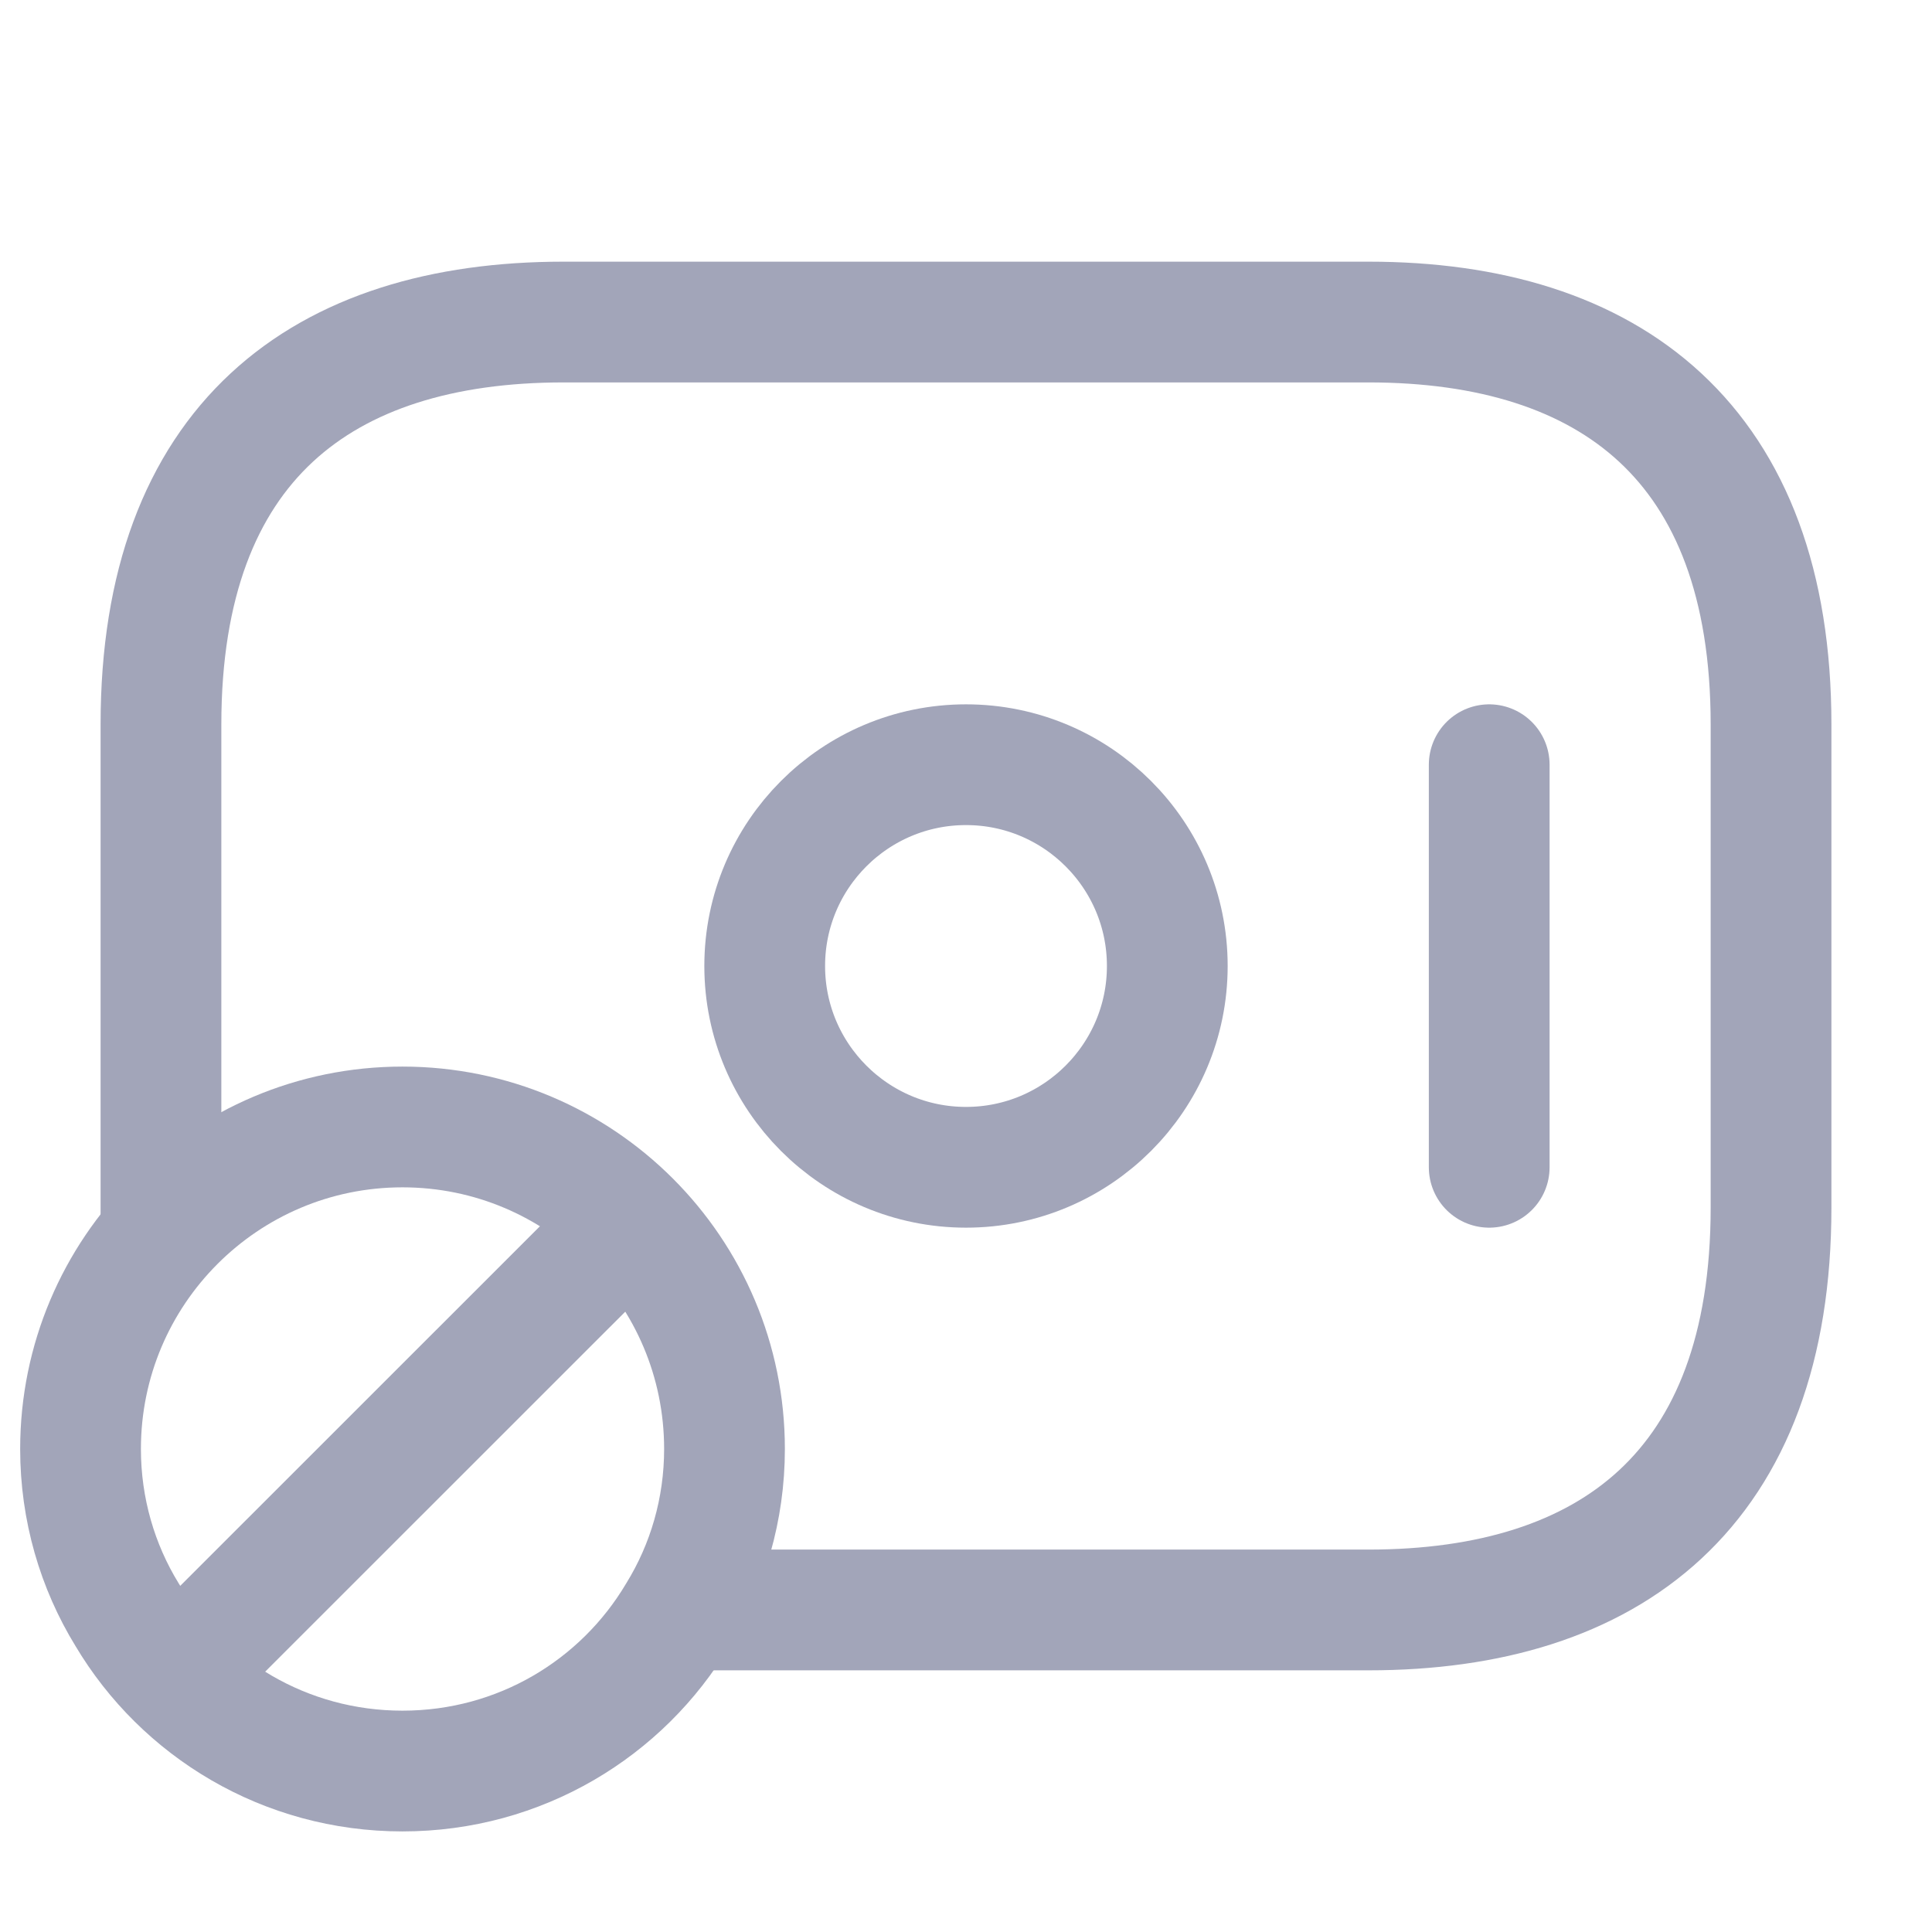
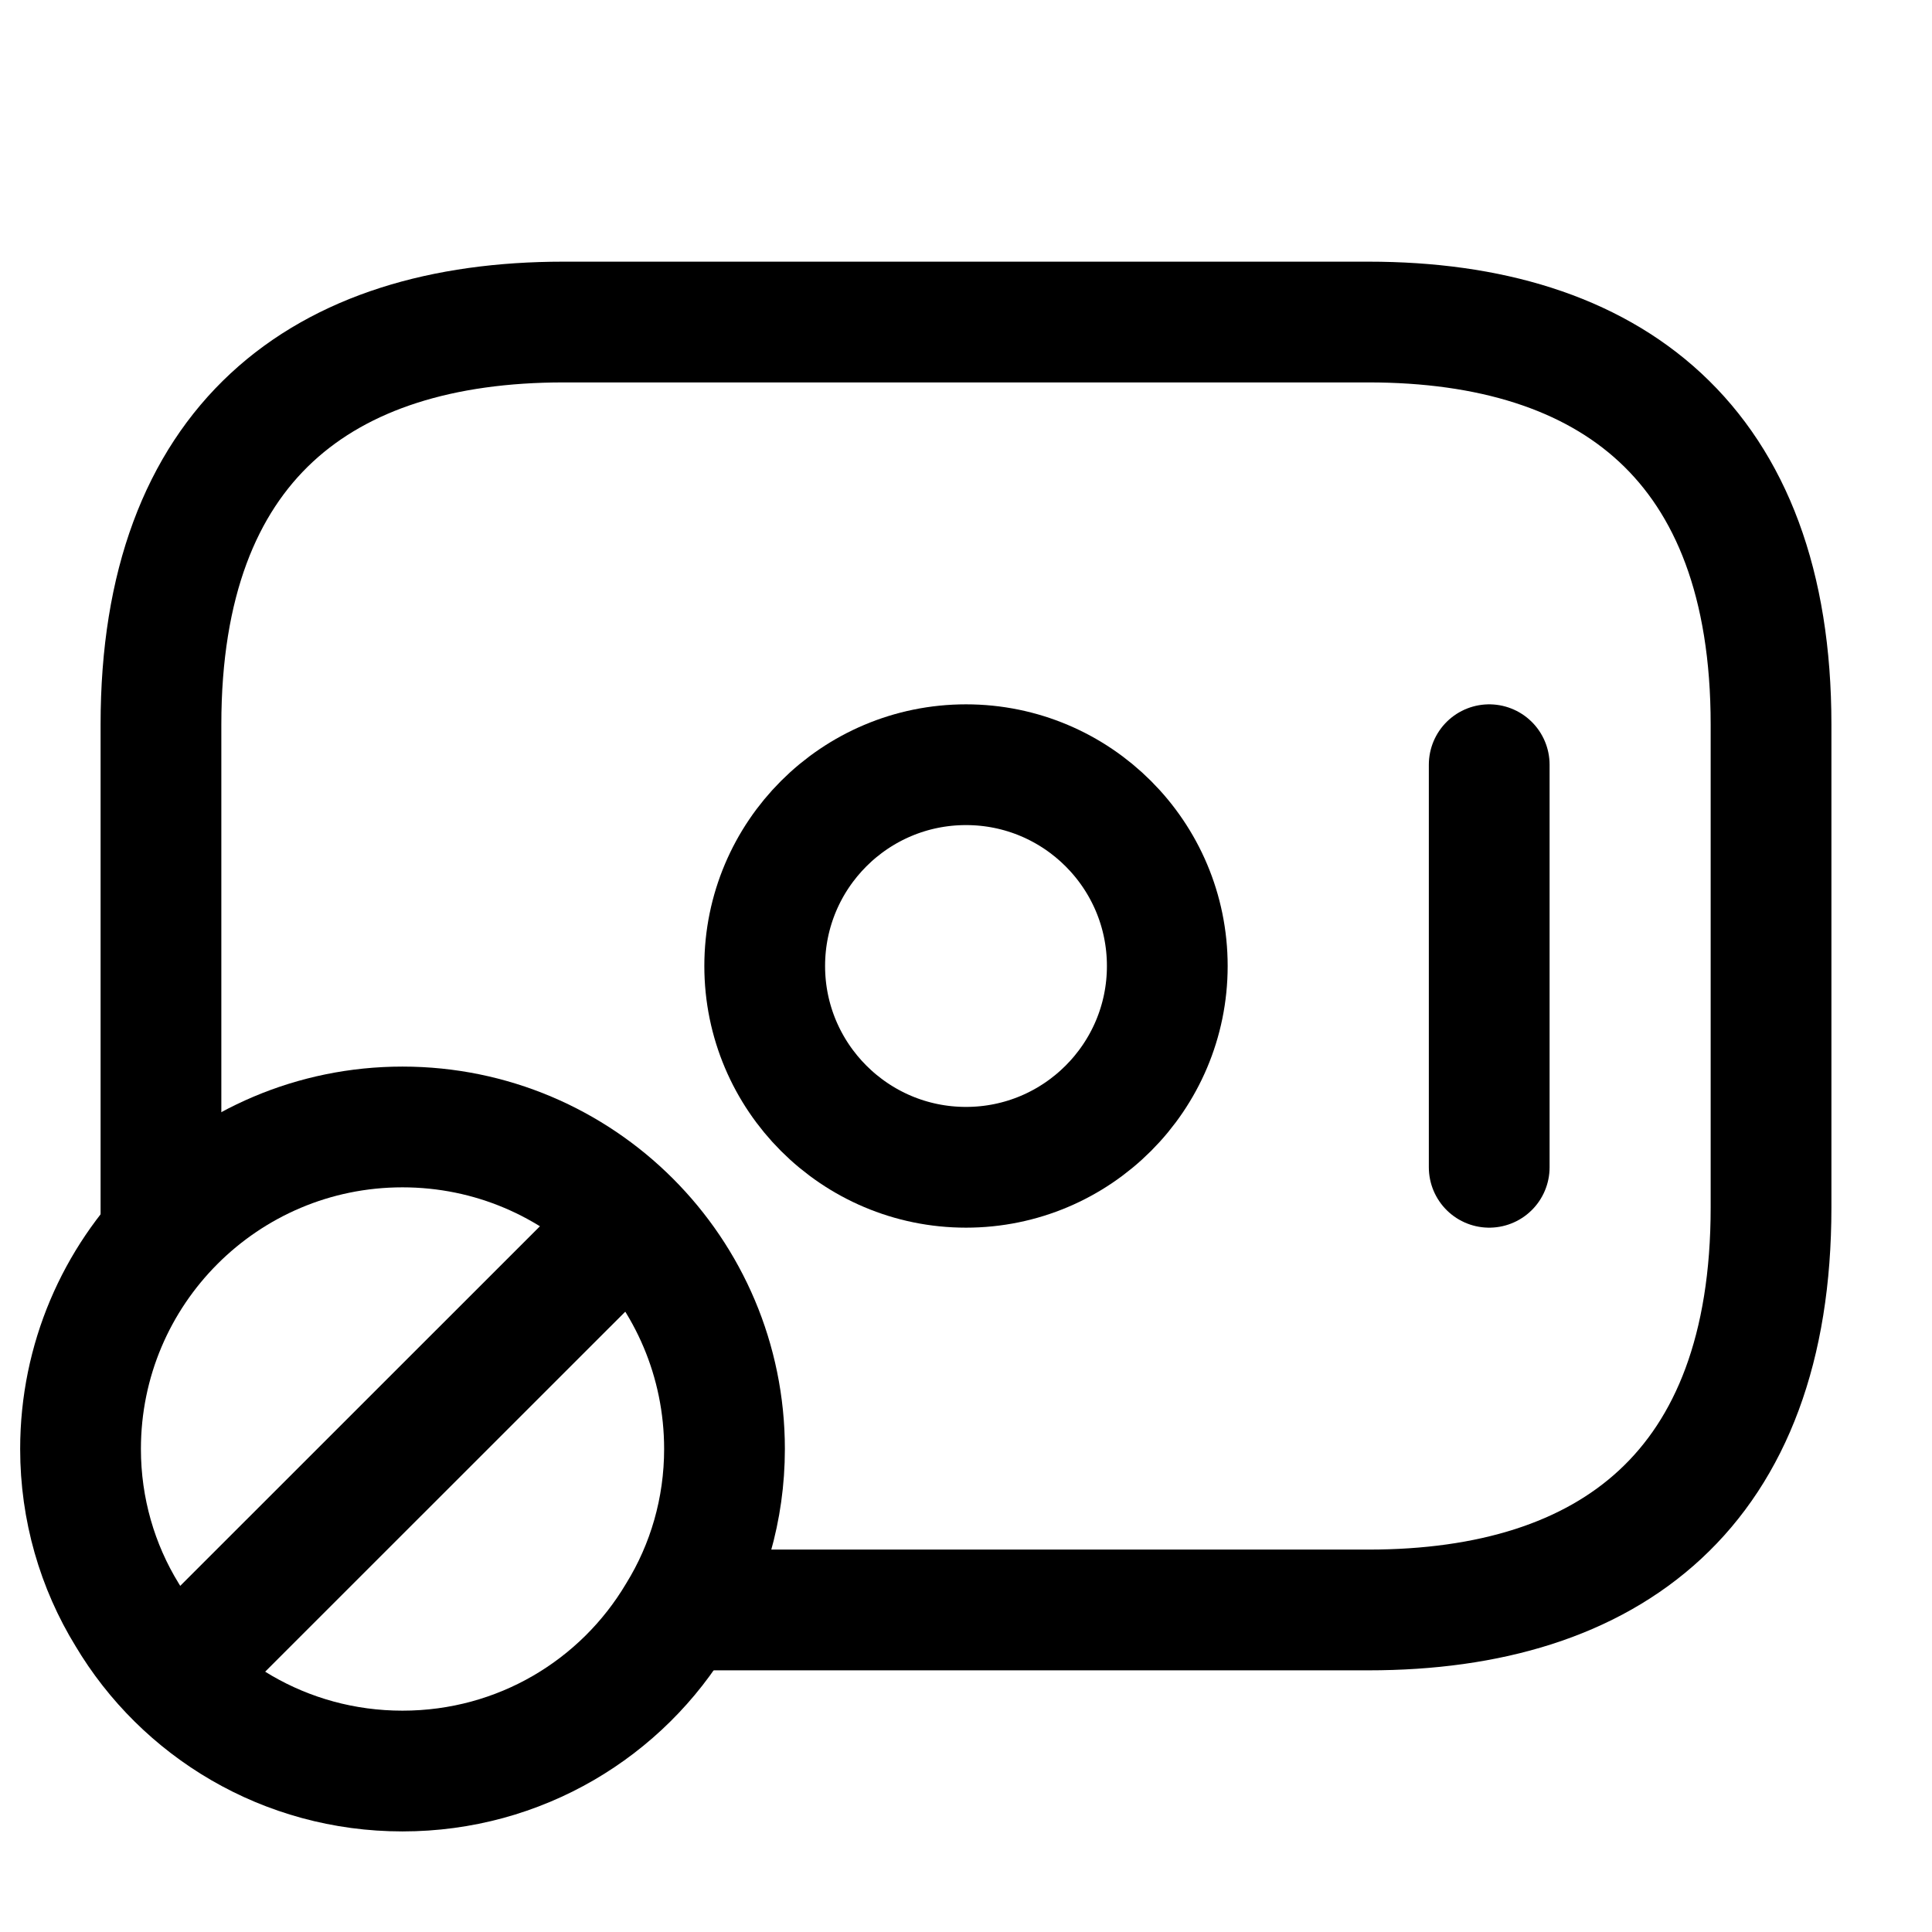
<svg xmlns="http://www.w3.org/2000/svg" width="16" height="16" viewBox="0 0 16 16" fill="none">
-   <path d="M1.333 10.133V6C1.333 3.667 2.667 2.667 4.667 2.667H11.333C13.333 2.667 14.667 3.667 14.667 6V10C14.667 12.333 13.333 13.333 11.333 13.333H5.667" stroke="#A2A5B9" stroke-miterlimit="10" stroke-linecap="round" stroke-linejoin="round" />
-   <path d="M8 9.667C8.92 9.667 9.667 8.92 9.667 8C9.667 7.079 8.92 6.333 8 6.333C7.08 6.333 6.333 7.079 6.333 8C6.333 8.92 7.08 9.667 8 9.667Z" stroke="#A2A5B9" stroke-miterlimit="10" stroke-linecap="round" stroke-linejoin="round" />
-   <path d="M12.333 6.333V9.667" stroke="#A2A5B9" stroke-miterlimit="10" stroke-linecap="round" stroke-linejoin="round" />
-   <path d="M6 12C6 12.5 5.86 12.973 5.613 13.373C5.153 14.147 4.307 14.667 3.333 14.667C2.36 14.667 1.513 14.147 1.053 13.373C0.807 12.973 0.667 12.5 0.667 12C0.667 10.527 1.86 9.333 3.333 9.333C4.807 9.333 6 10.527 6 12Z" stroke="#A2A5B9" stroke-miterlimit="10" stroke-linecap="round" stroke-linejoin="round" />
-   <path d="M5.167 10.167L1.5 13.833" stroke="#A2A5B9" stroke-miterlimit="10" stroke-linecap="round" stroke-linejoin="round" />
+   <path d="M1.333 10.133V6C1.333 3.667 2.667 2.667 4.667 2.667H11.333C13.333 2.667 14.667 3.667 14.667 6V10C14.667 12.333 13.333 13.333 11.333 13.333H5.667" stroke="currentColor" stroke-miterlimit="10" stroke-linecap="round" stroke-linejoin="round" />
+   <path d="M8 9.667C8.92 9.667 9.667 8.92 9.667 8C9.667 7.079 8.92 6.333 8 6.333C7.08 6.333 6.333 7.079 6.333 8C6.333 8.92 7.08 9.667 8 9.667Z" stroke="currentColor" stroke-miterlimit="10" stroke-linecap="round" stroke-linejoin="round" />
+   <path d="M12.333 6.333V9.667" stroke="currentColor" stroke-miterlimit="10" stroke-linecap="round" stroke-linejoin="round" />
+   <path d="M6 12C6 12.5 5.86 12.973 5.613 13.373C5.153 14.147 4.307 14.667 3.333 14.667C2.36 14.667 1.513 14.147 1.053 13.373C0.807 12.973 0.667 12.5 0.667 12C0.667 10.527 1.86 9.333 3.333 9.333C4.807 9.333 6 10.527 6 12Z" stroke="currentColor" stroke-miterlimit="10" stroke-linecap="round" stroke-linejoin="round" />
+   <path d="M5.167 10.167L1.5 13.833" stroke="currentColor" stroke-miterlimit="10" stroke-linecap="round" stroke-linejoin="round" />
</svg>
